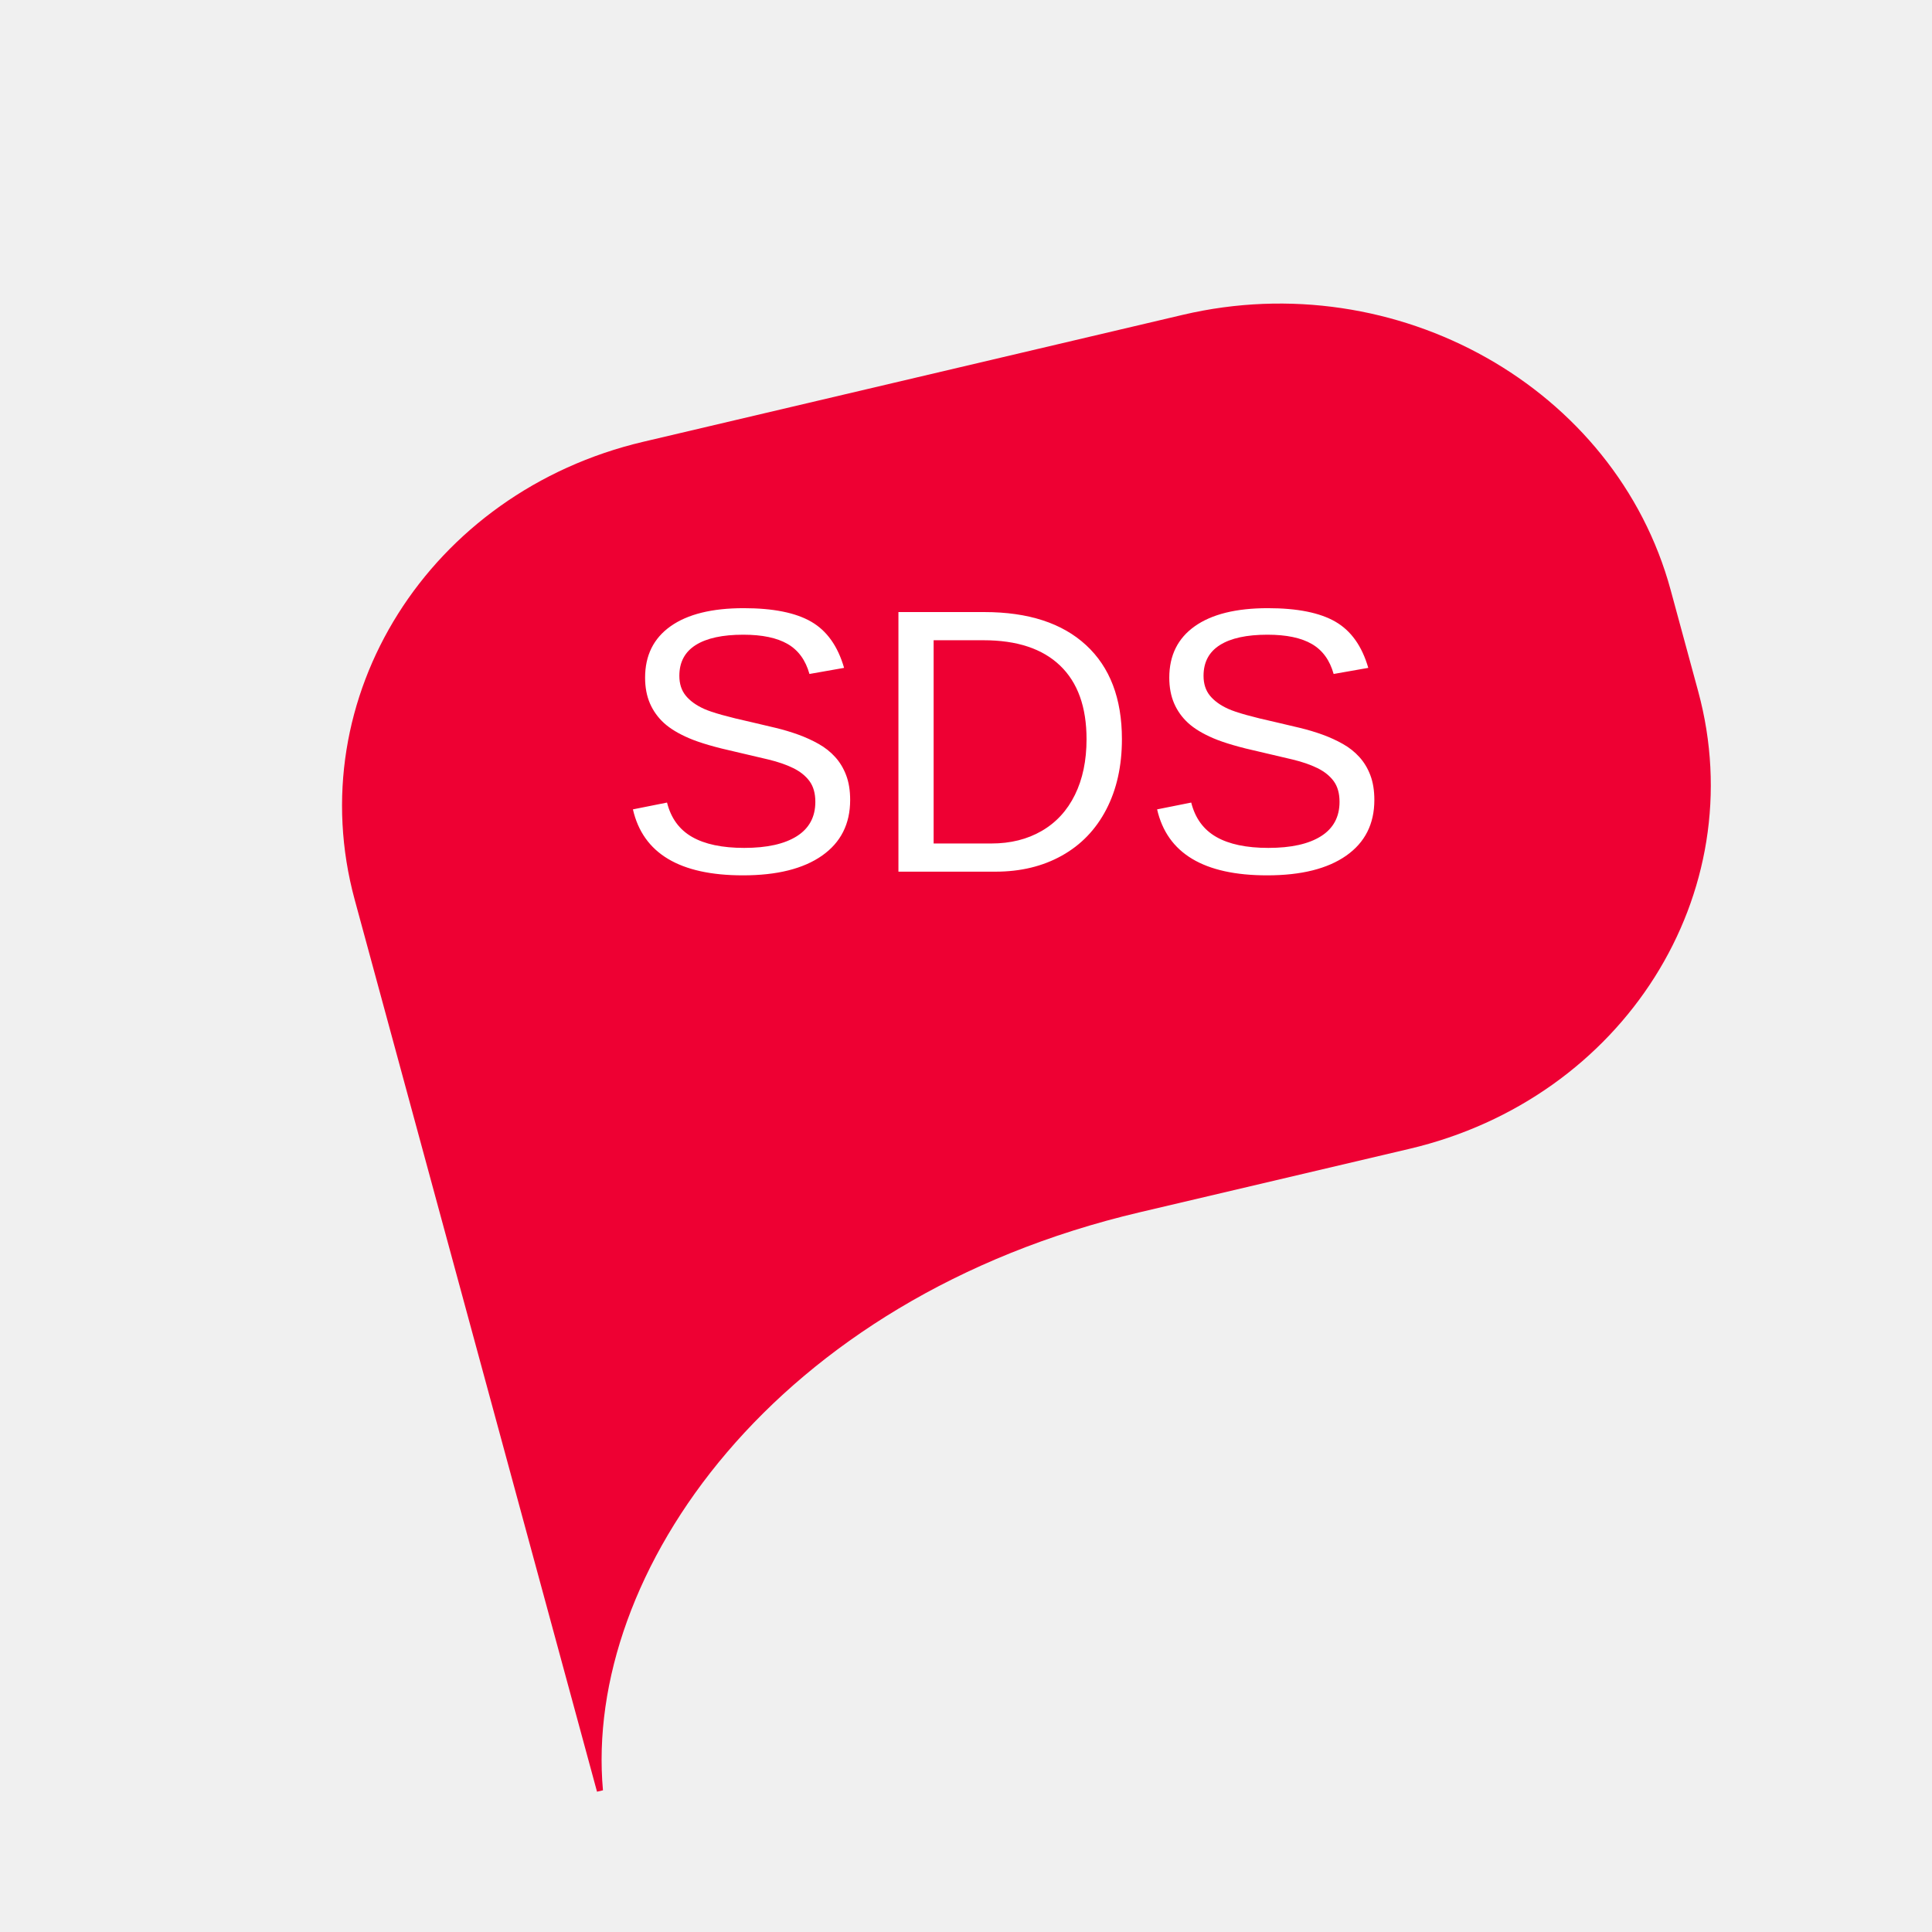
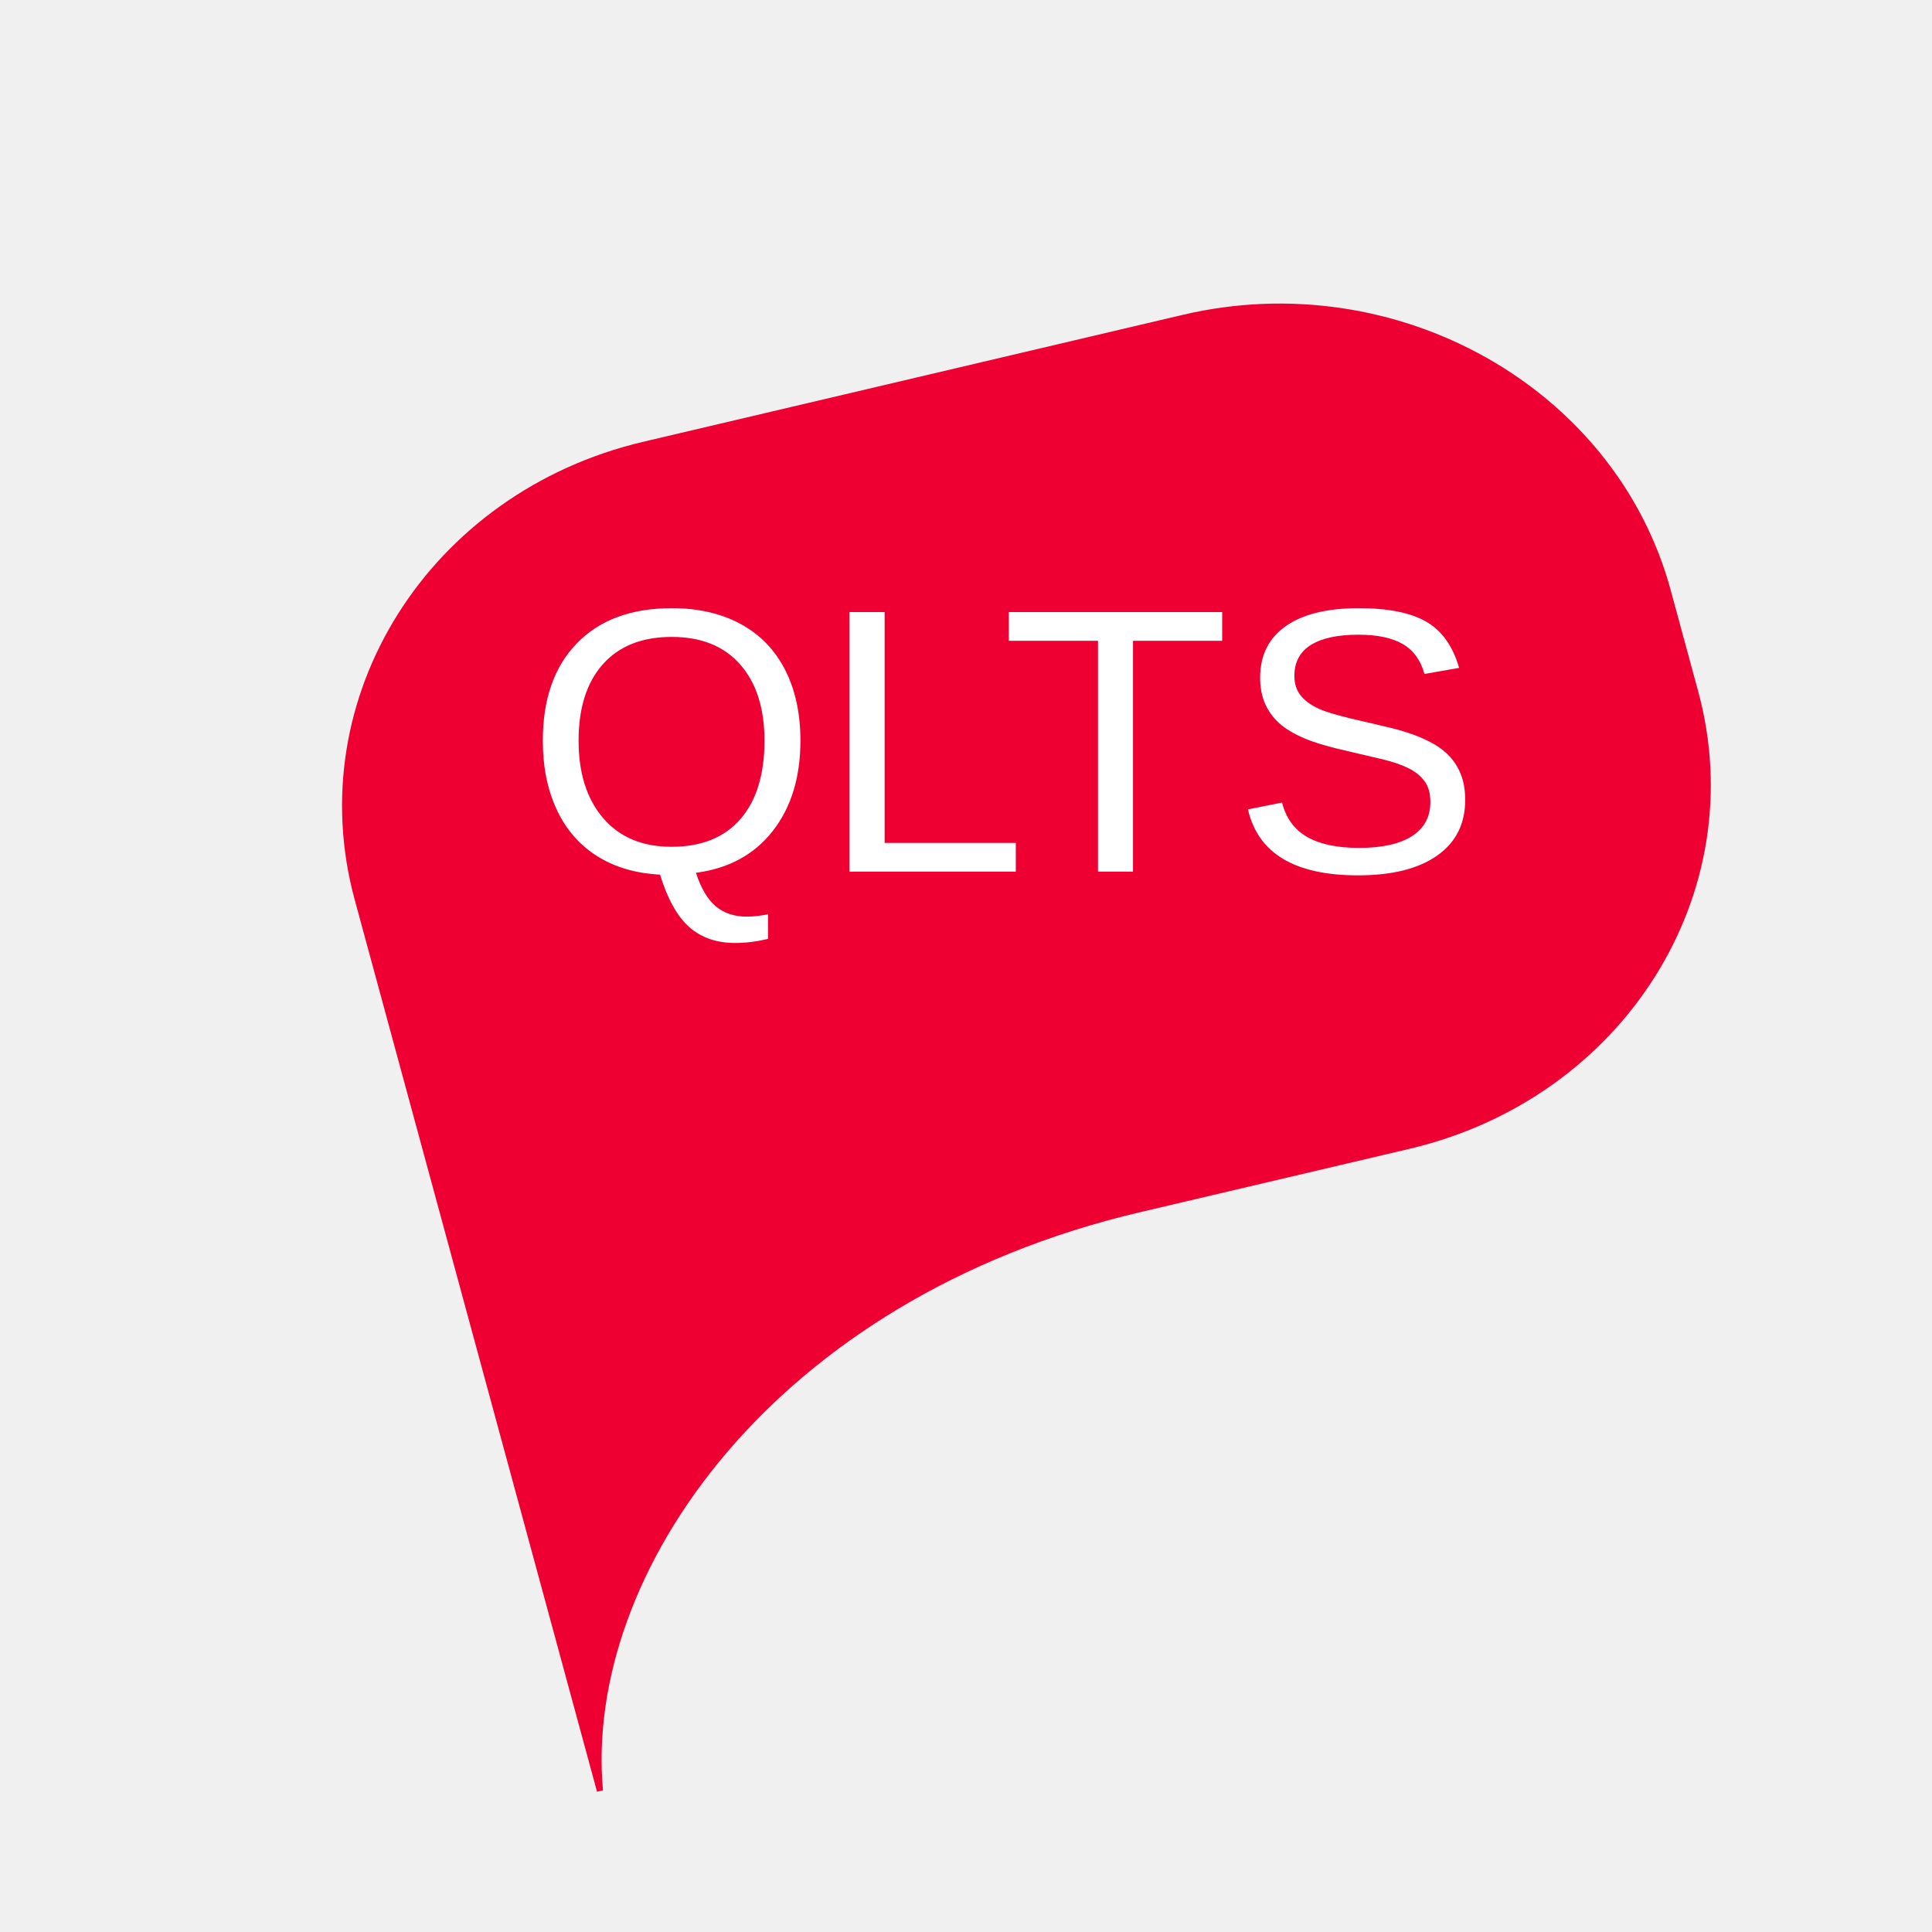
<svg xmlns="http://www.w3.org/2000/svg" width="1024" height="1024" viewBox="0 0 1024 1024" fill="none">
  <path d="M70.613 1.854L25.937 12.365C8.206 16.536 -2.522 33.531 2.029 50.284L22.099 124.162L22.591 124.047C20.975 106.109 36.784 83.296 67.038 76.178L89.377 70.923C107.107 66.751 117.844 49.791 113.293 33.037L111.013 24.644C106.461 7.891 88.343 -2.317 70.613 1.854Z" fill="#EE0033" transform="translate(175, 155) scale(6.4)" />
  <text x="532" y="462" font-family="Arial, sans-serif" font-size="200" fill="white" text-anchor="middle" alignment-baseline="middle">
-     SDS
+     QLTS
  </text>
</svg>
